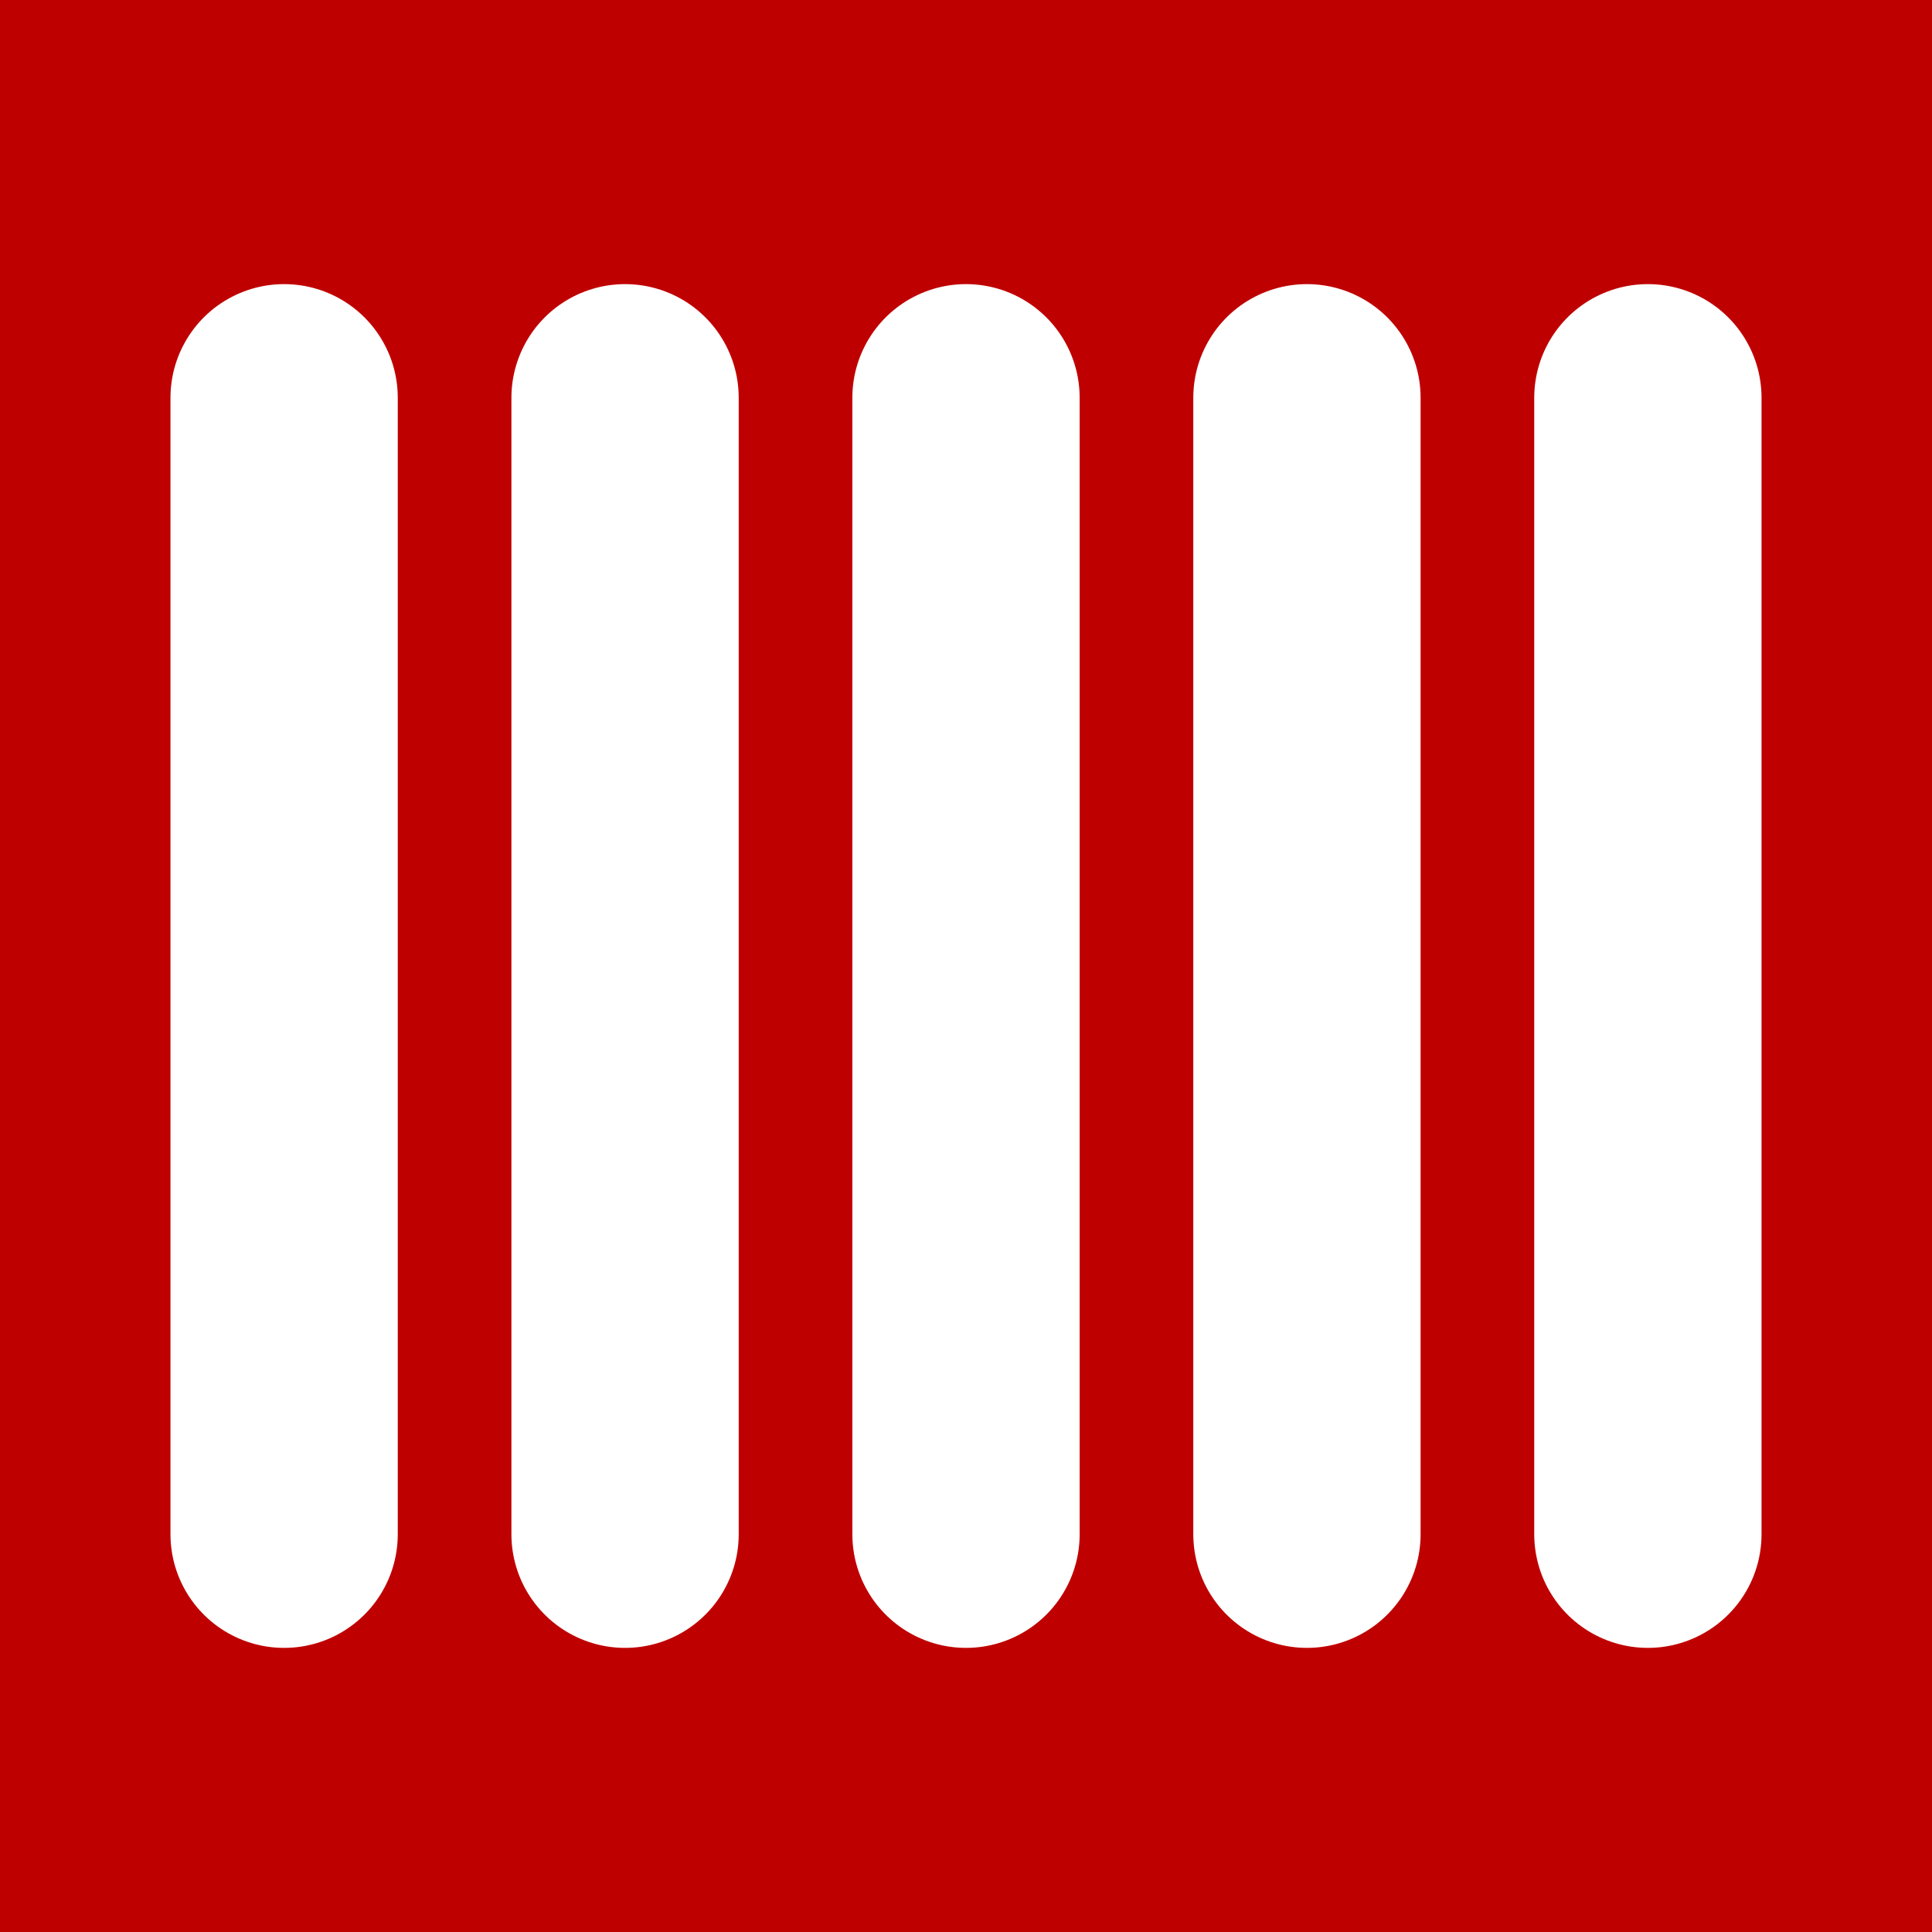
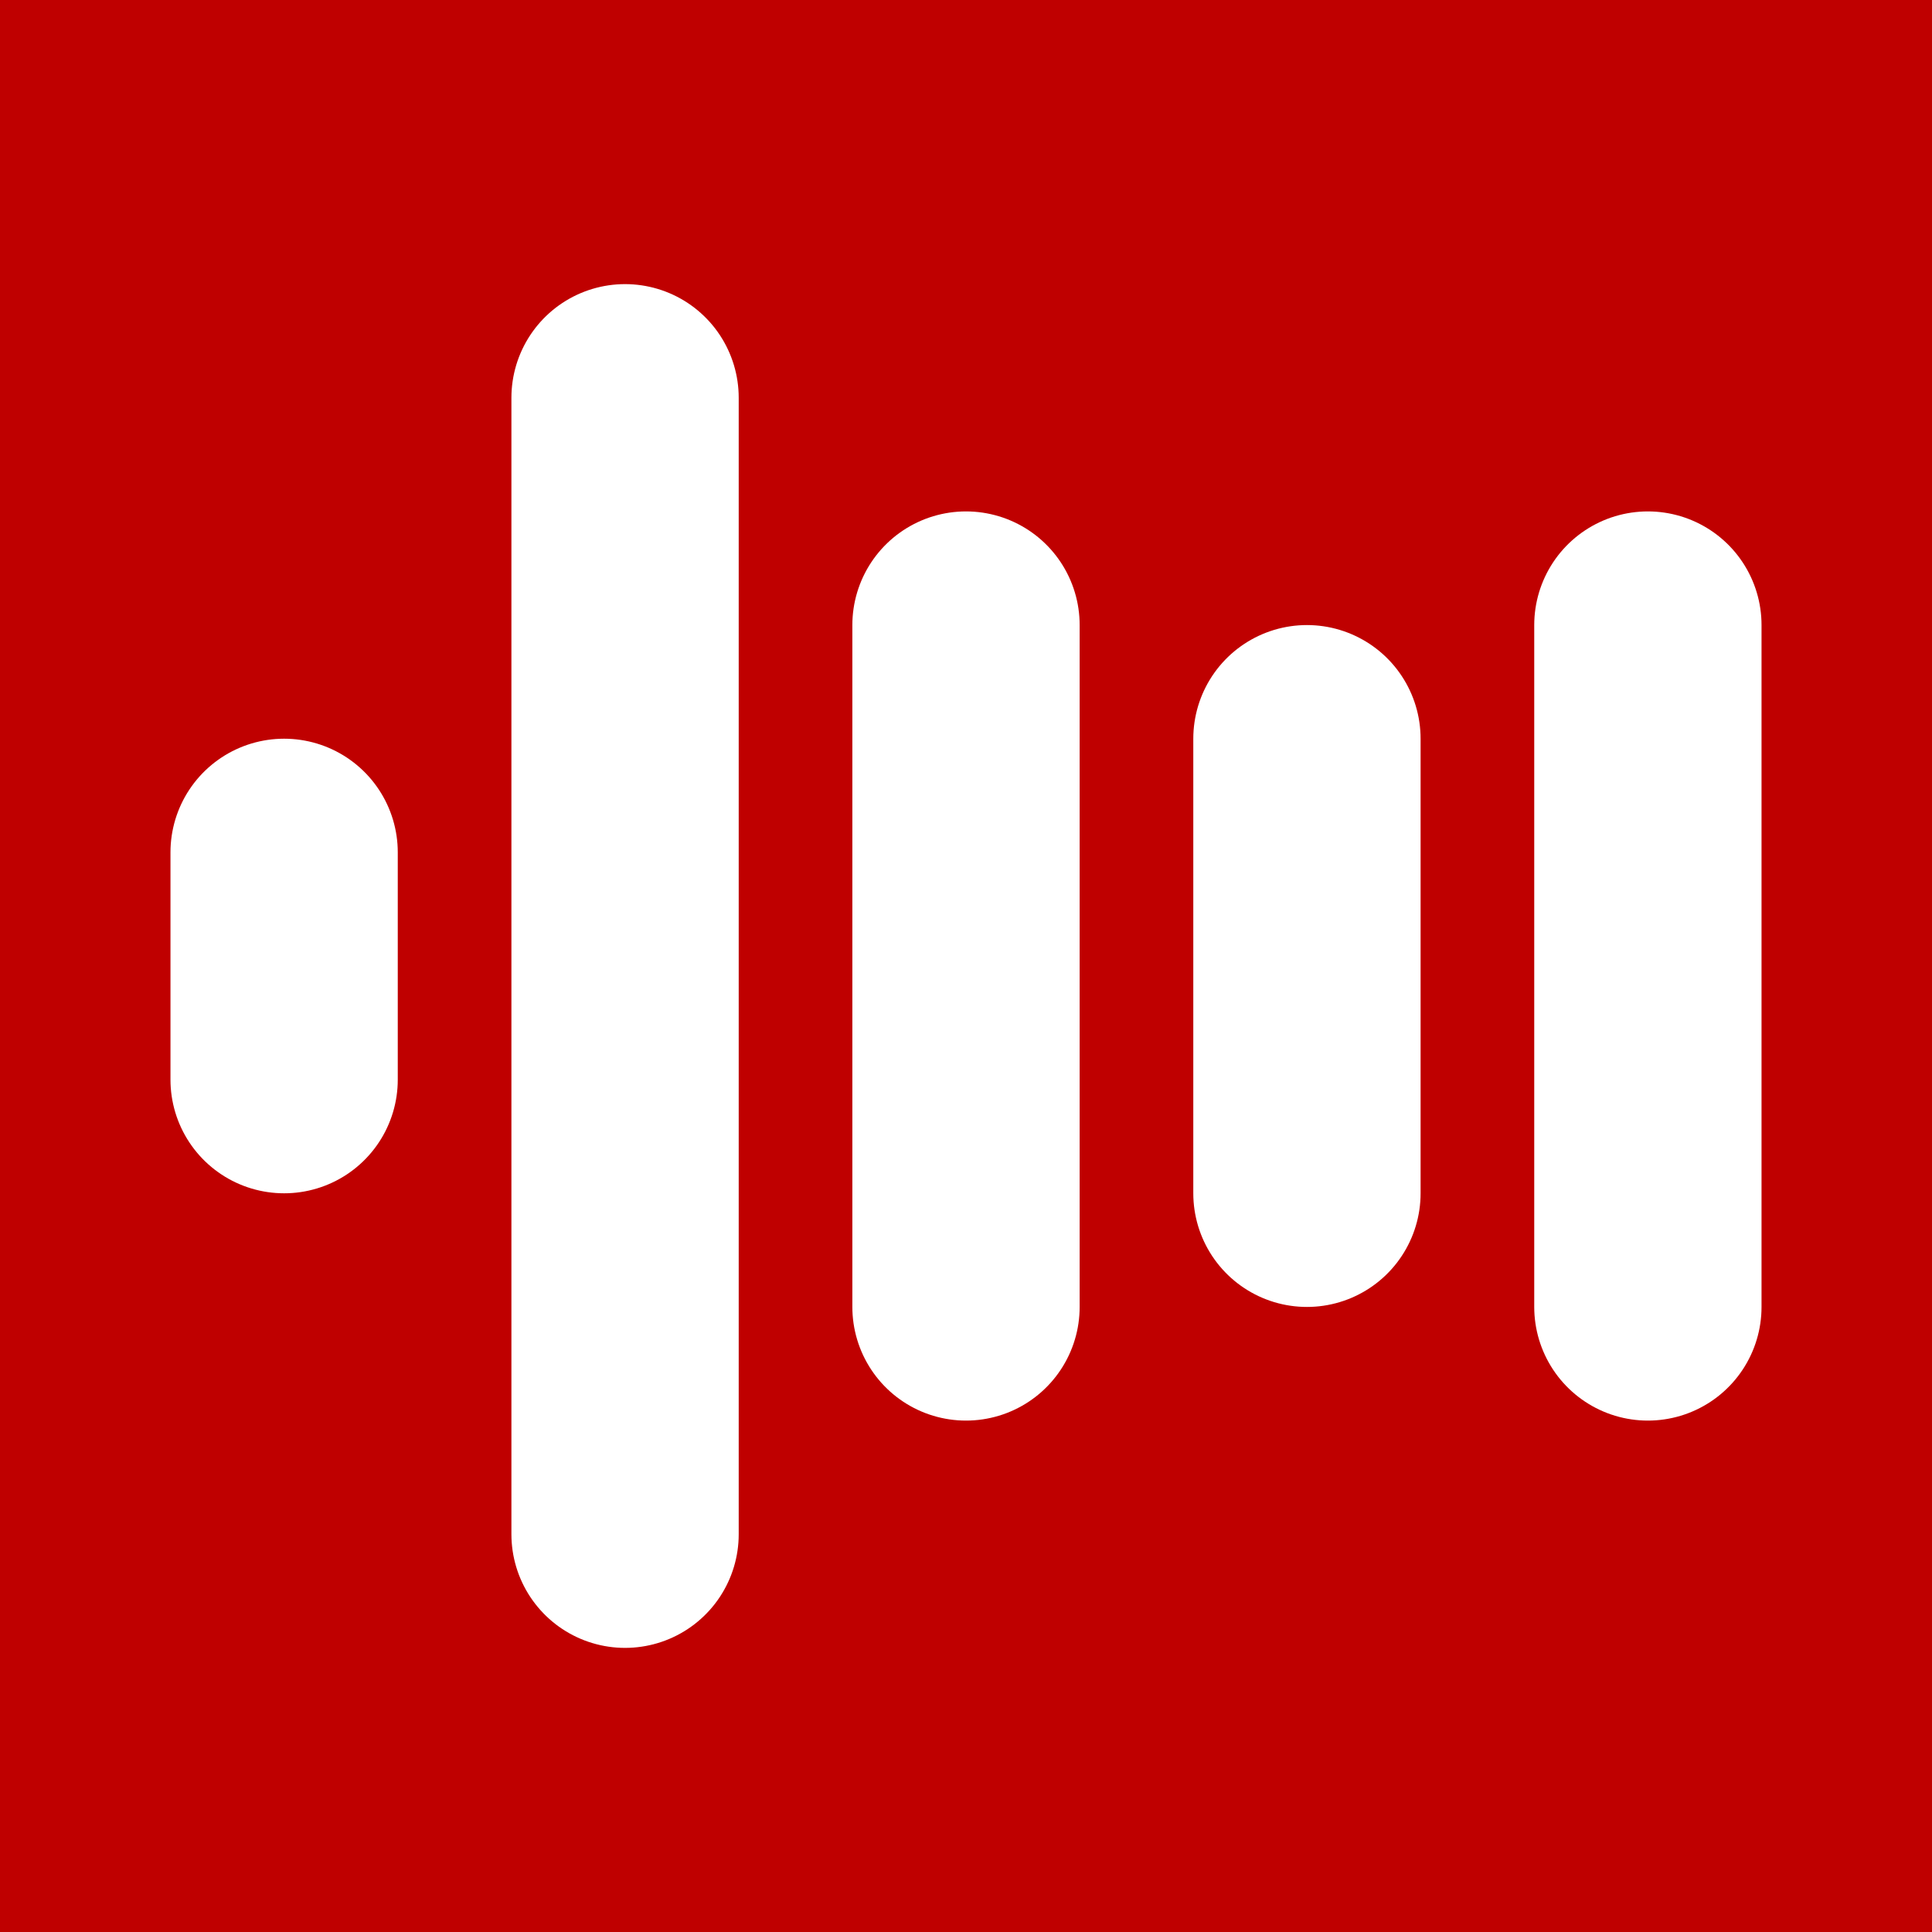
<svg xmlns="http://www.w3.org/2000/svg" lang="en-GB" viewBox="0 0 204 204">
  <defs>
    <style type="text/css">

  rect {
    width: 204px;
    height: 204px;
    fill: rgb(191, 0, 0);
  }

-   circle {
-     fill: rgb(255, 255, 255);
+   line {
+     stroke: rgb(255, 255, 255);
+     stroke-width: 24px;
+     stroke-linecap: round;
  }

  </style>
  </defs>
  <rect />
  <g>
-     <line x1="30" y1="42" x2="30" y2="162" stroke="rgb(255, 255, 255)" stroke-width="24" stroke-linecap="round" />
-     <line x1="66" y1="42" x2="66" y2="162" stroke="rgb(255, 255, 255)" stroke-width="24" stroke-linecap="round" />
-     <line x1="102" y1="42" x2="102" y2="162" stroke="rgb(255, 255, 255)" stroke-width="24" stroke-linecap="round" />
-     <line x1="138" y1="42" x2="138" y2="162" stroke="rgb(255, 255, 255)" stroke-width="24" stroke-linecap="round" />
-     <line x1="174" y1="42" x2="174" y2="162" stroke="rgb(255, 255, 255)" stroke-width="24" stroke-linecap="round" />
+     <line x1="30" y1="90" x2="30" y2="114" />
+     <line x1="66" y1="42" x2="66" y2="162" />
+     <line x1="102" y1="66" x2="102" y2="138" />
+     <line x1="138" y1="78" x2="138" y2="126" />
+     <line x1="174" y1="66" x2="174" y2="138" />
  </g>
</svg>
